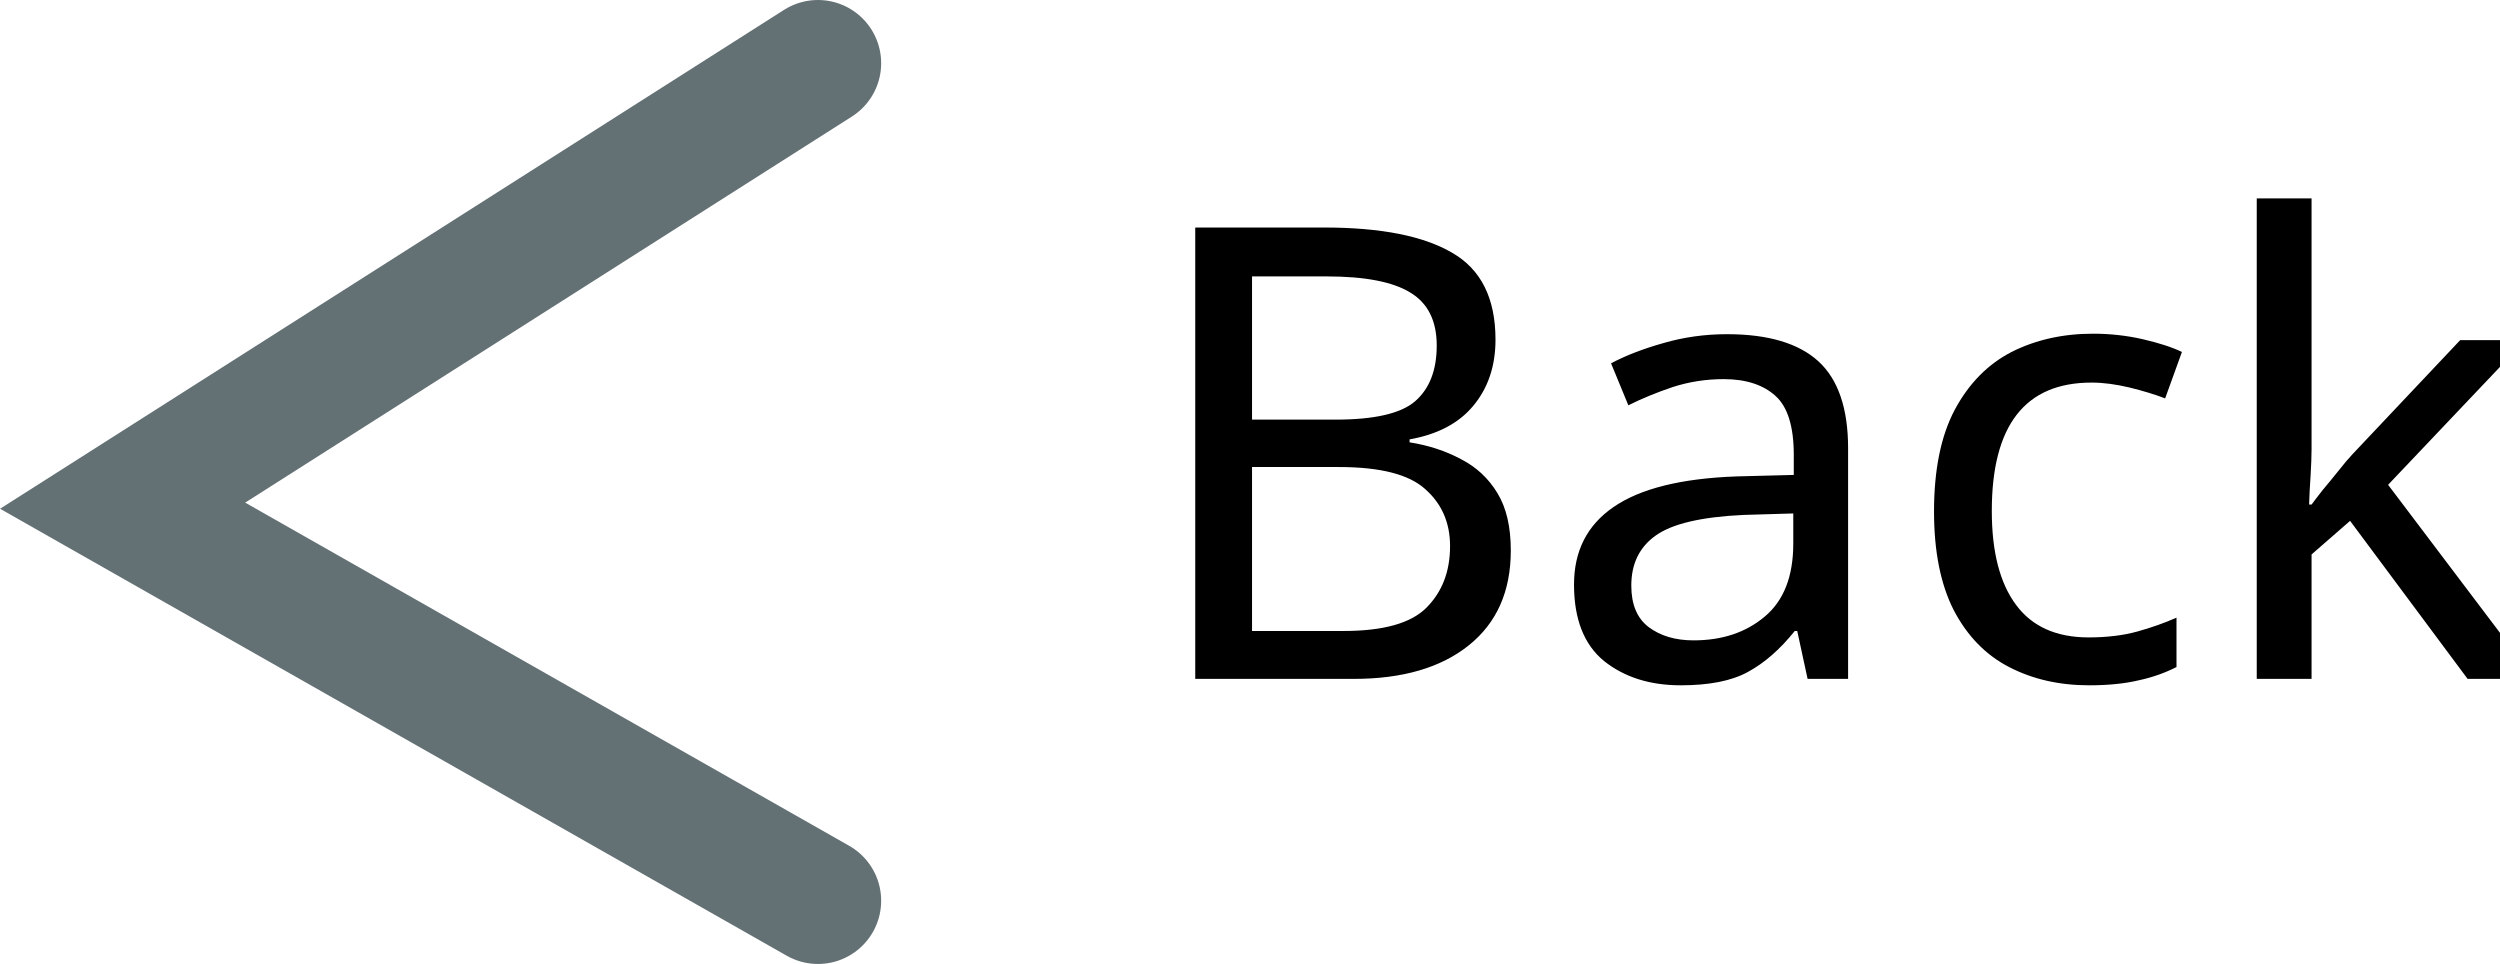
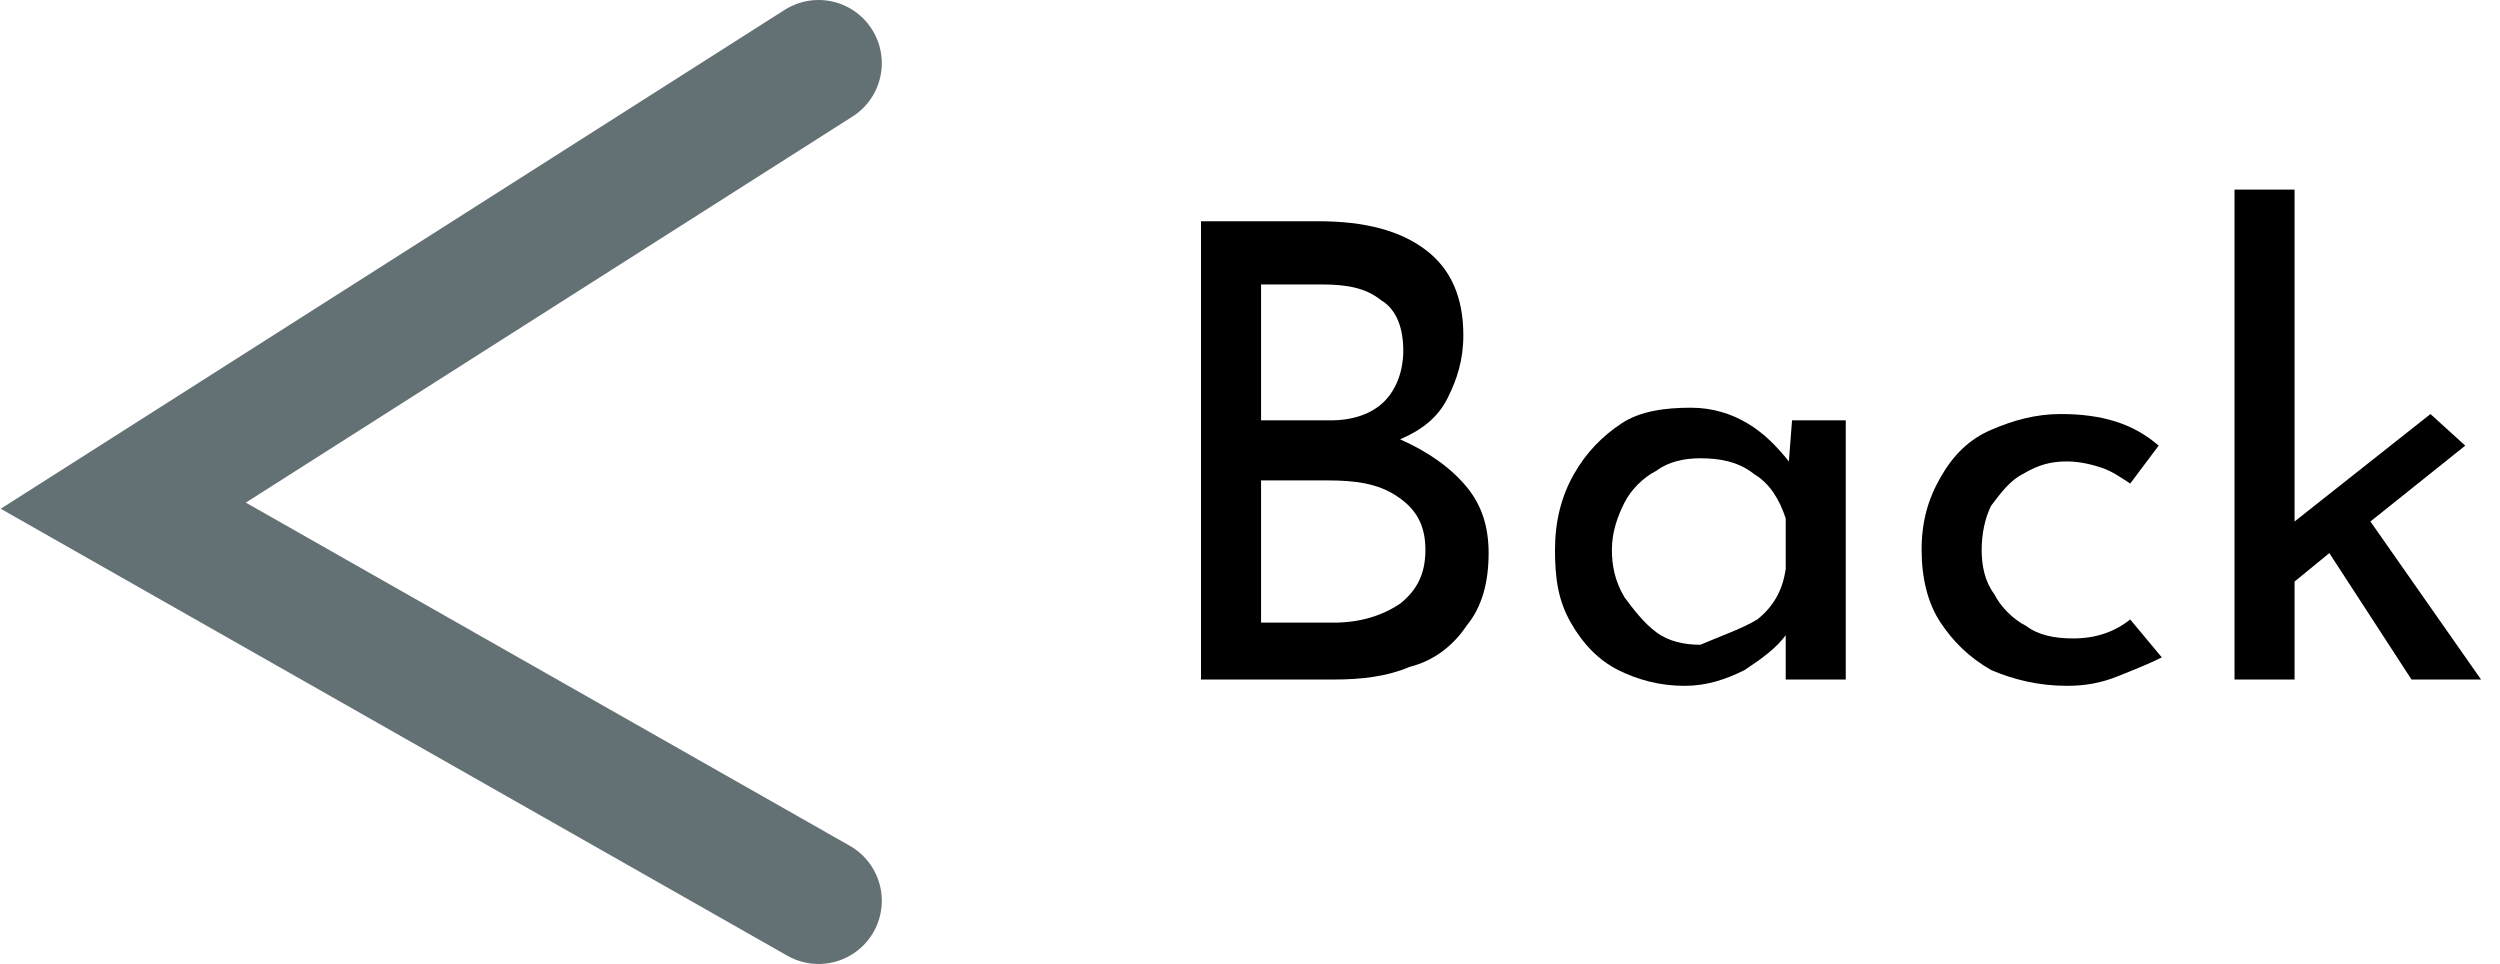
- <svg xmlns="http://www.w3.org/2000/svg" viewBox="0 0 79.1 30.5">
-   <defs>
-     <style>.cls-1{fill:none;stroke:#637074;stroke-linecap:round;stroke-miterlimit:10;stroke-width:4px;}.cls-2{font-size:20px;font-family:JosefinSans-Regular, Josefin Sans;}</style>
-   </defs>
-   <g id="Layer_2" data-name="Layer 2">
-     <g id="Layer_4" data-name="Layer 4">
+ <svg xmlns="http://www.w3.org/2000/svg" version="1.1" id="Layer_1" x="0px" y="0px" viewBox="0 0 79.1 30.5" style="enable-background:new 0 0 79.1 30.5;" xml:space="preserve">
+   <style type="text/css">
+ 	.st0{fill:none;stroke:#637074;stroke-width:4;stroke-linecap:round;stroke-miterlimit:10;}
+ 	.st1{enable-background:new    ;}
+ </style>
+   <g id="Layer_2_1_">
+     <g id="Layer_4">
      <g id="back">
-         <polyline class="cls-1" points="25.88 28.5 3.88 16 25.88 2" />
-         <text class="cls-2" transform="translate(35.88 21.48)">Back</text>
+         <polyline class="st0" points="25.9,28.5 3.9,16 25.9,2    " />
+         <g class="st1">
+           <path d="M46.4,15.4c0.5,0.6,0.7,1.3,0.7,2.1c0,0.9-0.2,1.7-0.7,2.3c-0.4,0.6-1,1.1-1.8,1.3c-0.7,0.3-1.5,0.4-2.4,0.4H38V7h3.7      c1.5,0,2.6,0.3,3.4,0.9c0.8,0.6,1.2,1.5,1.2,2.7c0,0.8-0.2,1.4-0.5,2c-0.3,0.6-0.8,1-1.5,1.3C45.2,14.3,45.9,14.8,46.4,15.4z       M39.9,13.3h2.2c0.7,0,1.3-0.2,1.7-0.6s0.6-1,0.6-1.6c0-0.7-0.2-1.3-0.7-1.6c-0.5-0.4-1.1-0.5-1.9-0.5h-1.9V13.3z M44.3,19.1      c0.5-0.4,0.8-0.9,0.8-1.7c0-0.8-0.3-1.3-0.9-1.7c-0.6-0.4-1.3-0.5-2.2-0.5h-2.1v4.5h2.3C43,19.7,43.7,19.5,44.3,19.1z" />
+           <path d="M58.4,13.2v8.3h-1.9v-1.4c-0.3,0.4-0.7,0.7-1.3,1.1c-0.6,0.3-1.2,0.5-1.9,0.5c-0.8,0-1.5-0.2-2.1-0.5      c-0.6-0.3-1.1-0.8-1.5-1.5c-0.4-0.7-0.5-1.4-0.5-2.3s0.2-1.7,0.6-2.4c0.4-0.7,0.9-1.2,1.5-1.6c0.6-0.4,1.4-0.5,2.2-0.5      c0.7,0,1.3,0.2,1.8,0.5c0.5,0.3,0.9,0.7,1.3,1.2l0.1-1.3H58.4z M55.6,19.6c0.5-0.4,0.8-0.9,0.9-1.6v-1.6c-0.2-0.6-0.5-1.1-1-1.4      c-0.5-0.4-1.1-0.5-1.7-0.5c-0.5,0-1,0.1-1.4,0.4c-0.4,0.2-0.8,0.6-1,1c-0.2,0.4-0.4,0.9-0.4,1.5c0,0.5,0.1,1,0.4,1.5      c0.3,0.4,0.6,0.8,1,1.1c0.4,0.3,0.9,0.4,1.4,0.4C54.5,20.1,55.1,19.9,55.6,19.6z" />
+           <path d="M67,21.4c-0.5,0.2-1,0.3-1.6,0.3c-0.9,0-1.7-0.2-2.4-0.5c-0.7-0.4-1.2-0.9-1.6-1.5s-0.6-1.4-0.6-2.3      c0-0.9,0.2-1.6,0.6-2.3c0.4-0.7,0.9-1.2,1.6-1.5s1.4-0.5,2.2-0.5c1.3,0,2.3,0.3,3.1,1l-0.9,1.2c-0.3-0.2-0.6-0.4-0.9-0.5      s-0.7-0.2-1.1-0.2c-0.5,0-0.9,0.1-1.4,0.4c-0.4,0.2-0.7,0.6-1,1c-0.2,0.4-0.3,0.9-0.3,1.4s0.1,1,0.4,1.4c0.2,0.4,0.6,0.8,1,1      c0.4,0.3,0.9,0.4,1.5,0.4c0.7,0,1.3-0.2,1.8-0.6l1,1.2C68,21,67.5,21.2,67,21.4z" />
+           <path d="M73.7,17.5l-1.1,0.9v3.1h-1.9V6h1.9v10.5l4.3-3.4l1.1,1L75,16.5l3.5,5h-2.2L73.7,17.5z" />
+         </g>
      </g>
    </g>
  </g>
</svg>
